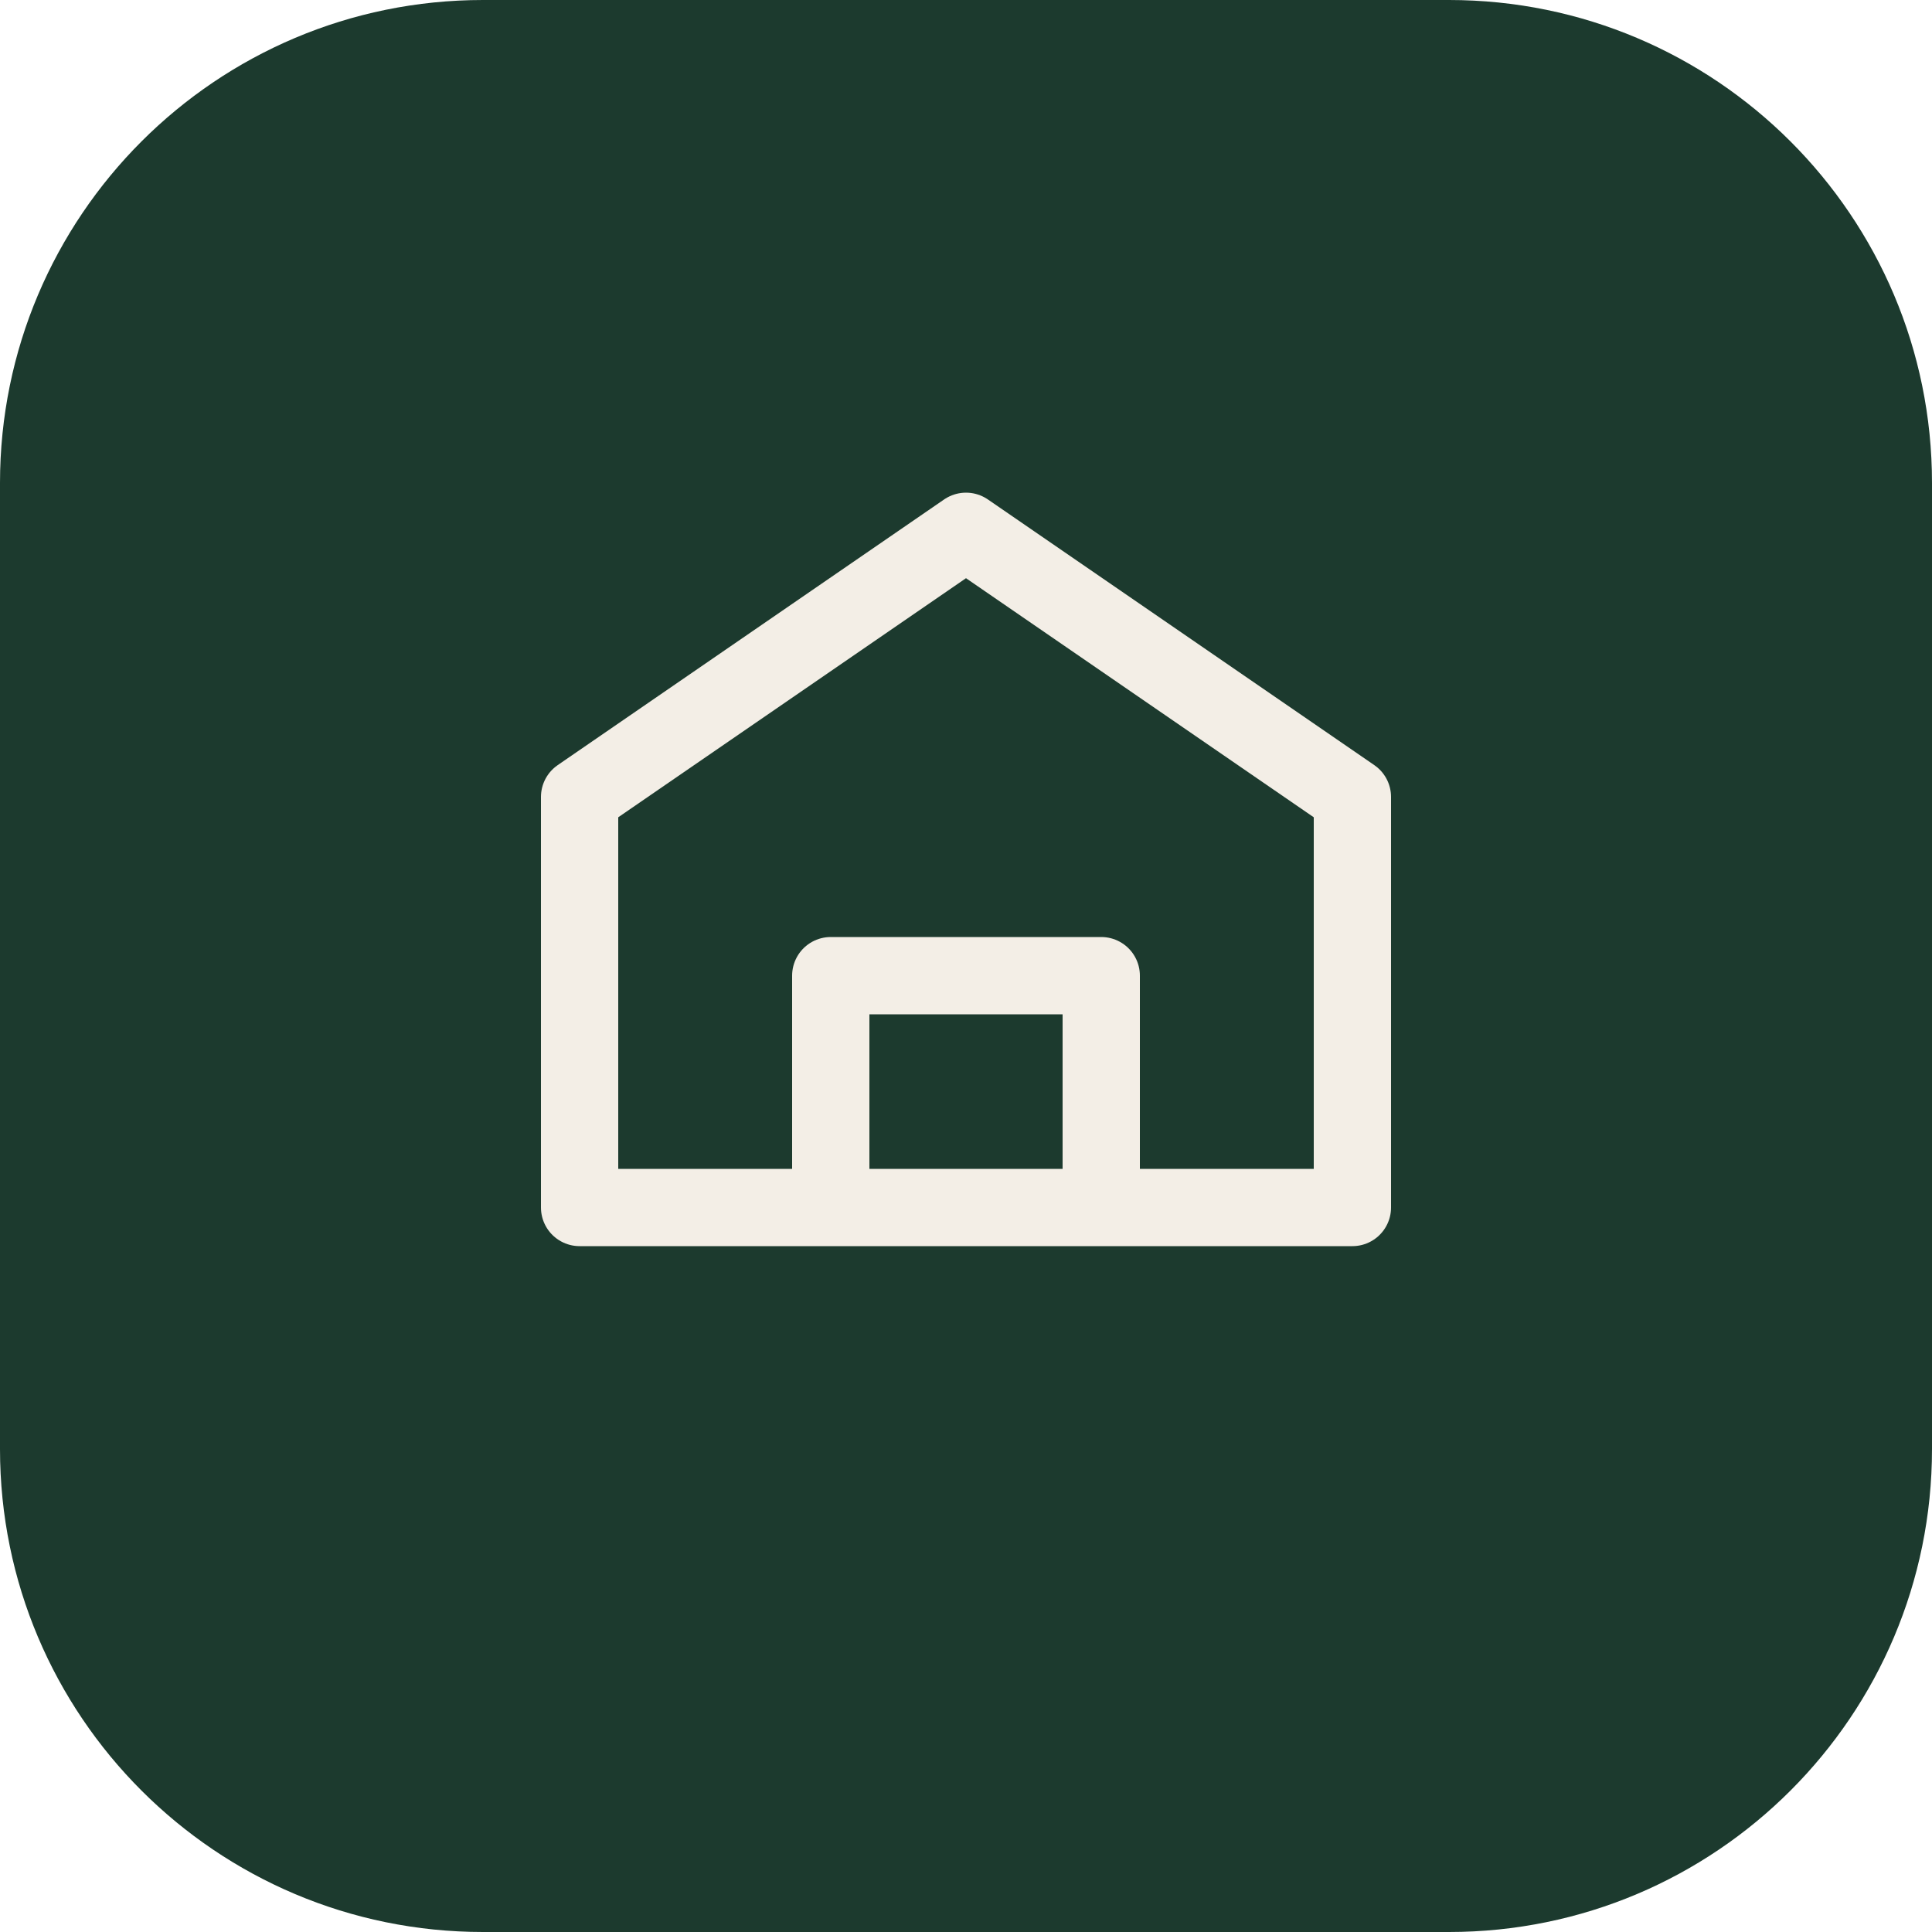
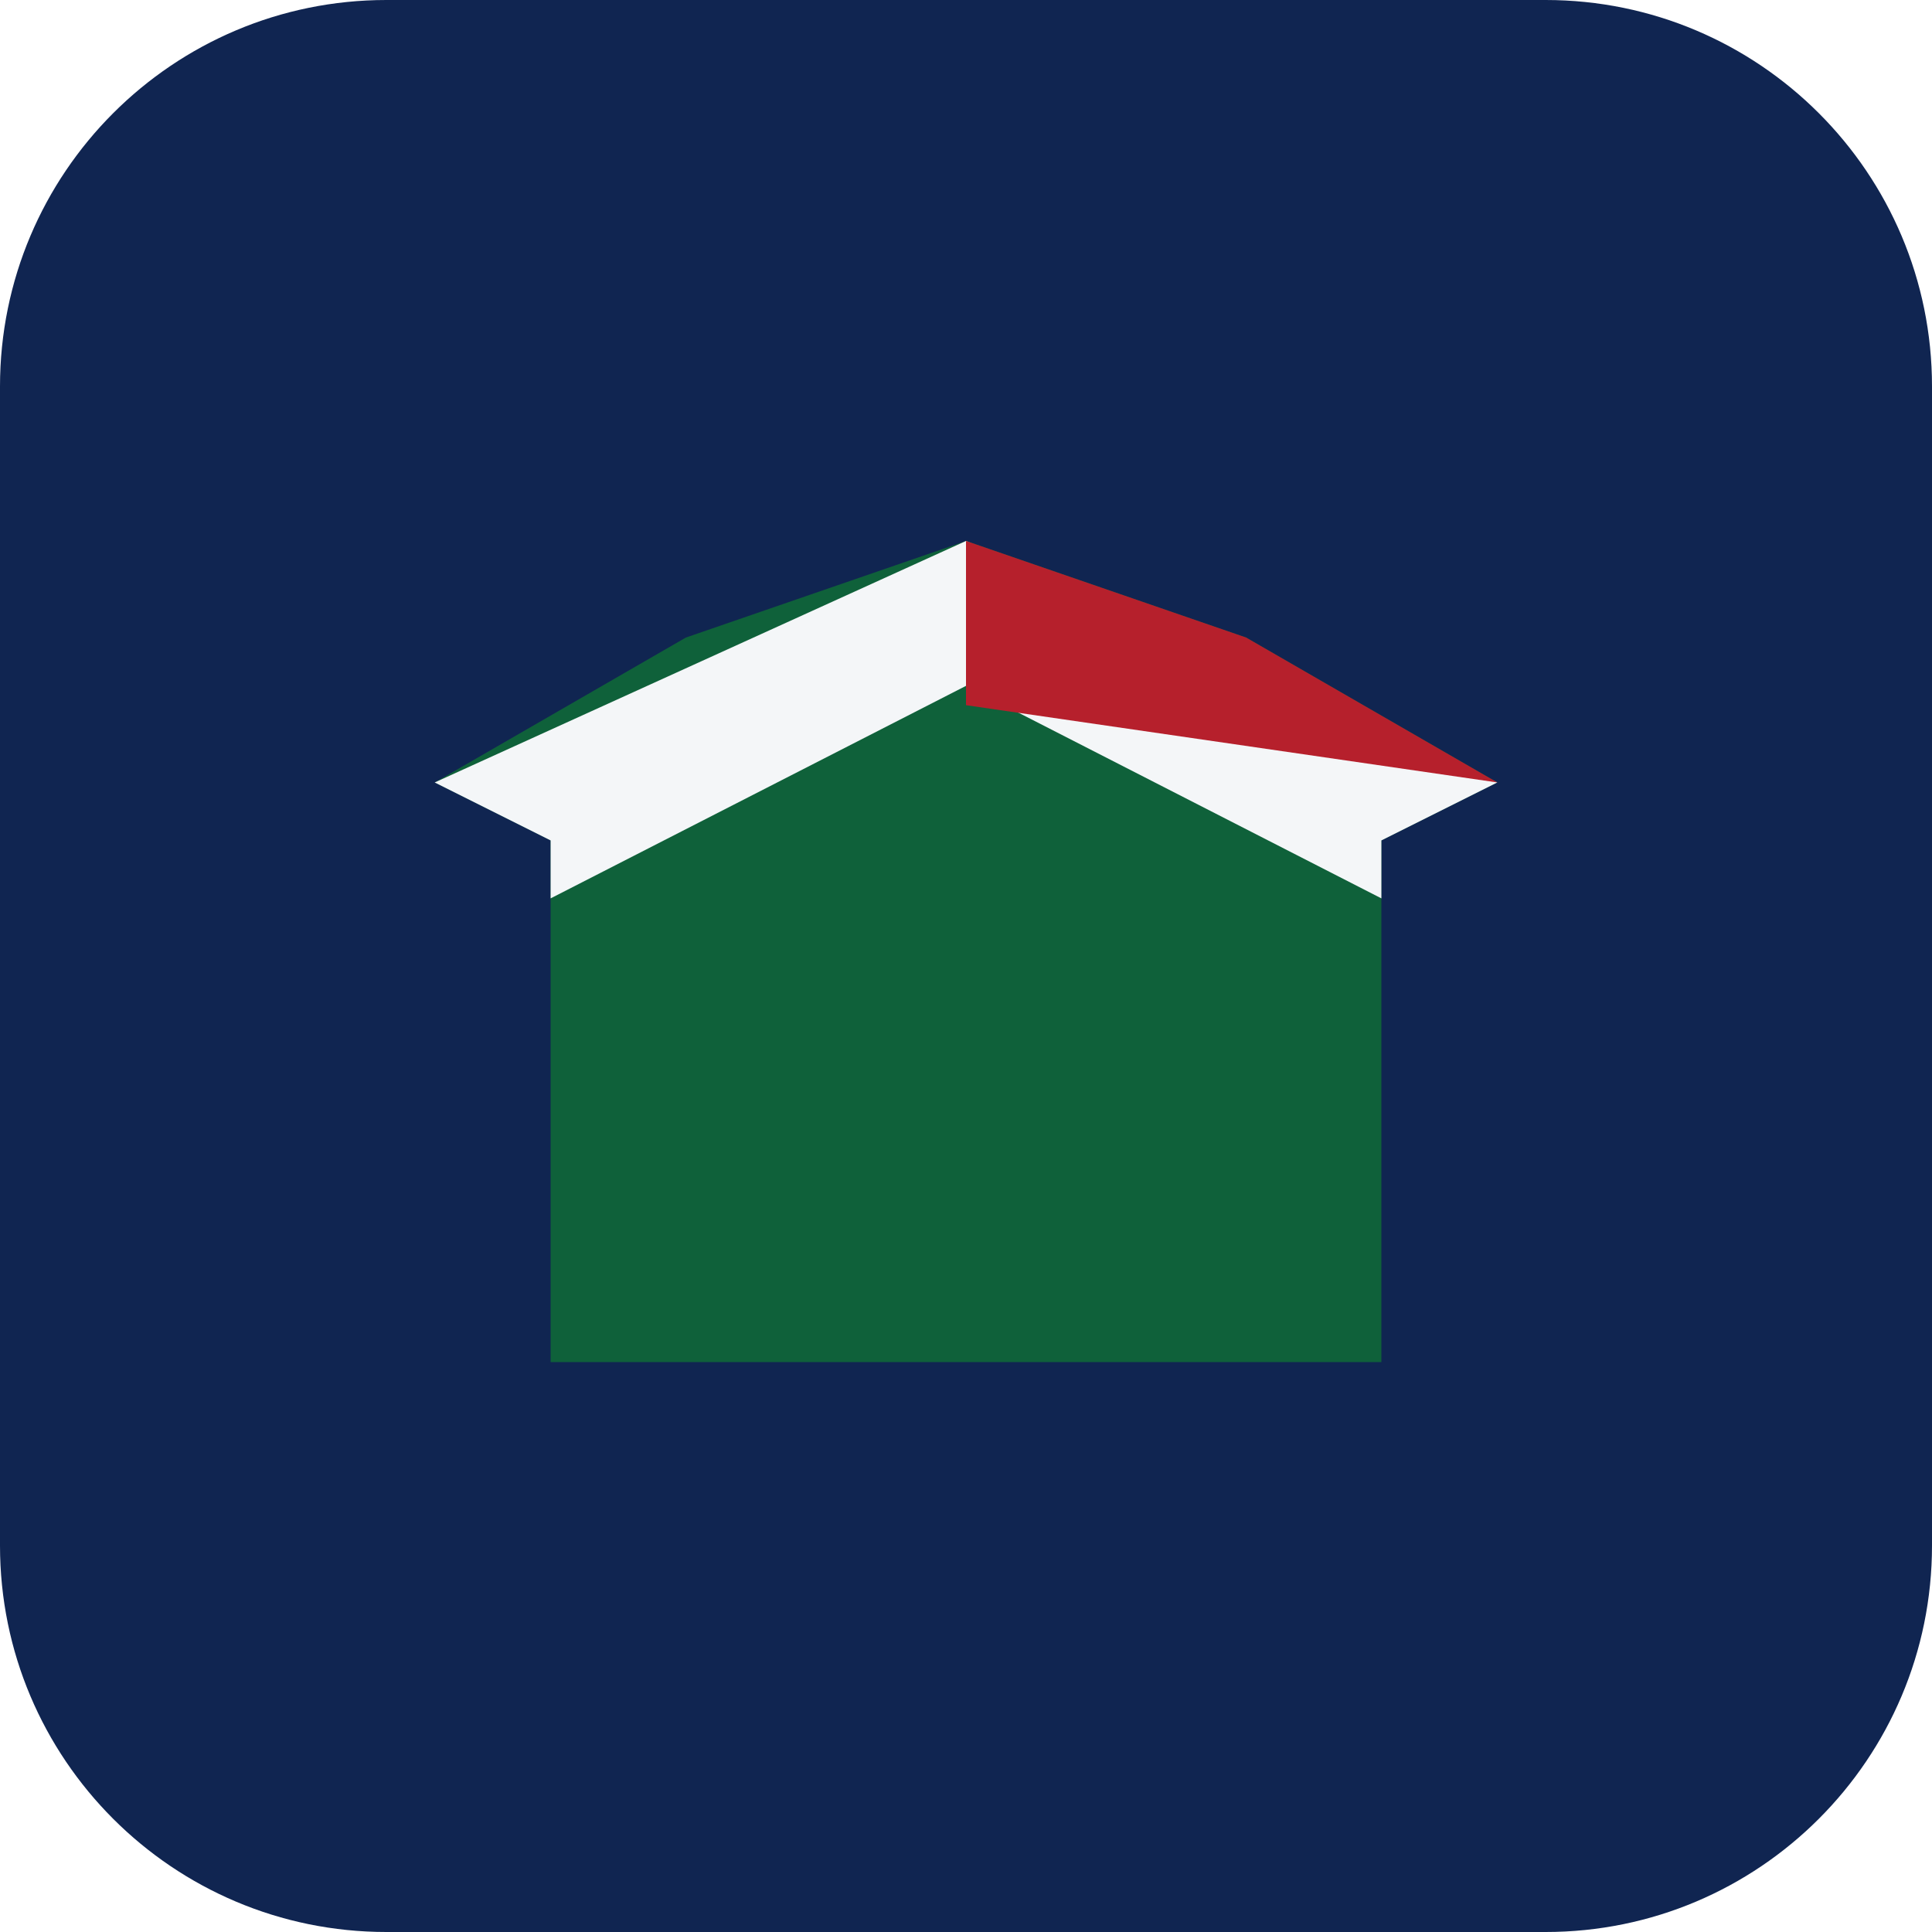
<svg xmlns="http://www.w3.org/2000/svg" viewBox="0 0 40 40" fill="none">
-   <rect width="40" height="40" rx="10" fill="#1C3A2E" />
-   <path d="M12 25 V16.5 L20 11 L28 16.5 V25 H12Z" stroke="#F3EEE6" stroke-width="1.6" stroke-linejoin="round" />
-   <path d="M17.2 25 V20.2 H22.8 V25" stroke="#F3EEE6" stroke-width="1.6" stroke-linejoin="round" />
+   <rect width="40" height="40" rx="8" fill="#102551" />
+   <path d="M9 16.2 L14.2 13.2 L20 11.2 L25.8 13.2 L31 16.2 L28.6 17.4 L28.6 28.2 L11.4 28.2 L11.4 17.4 Z" fill="#0F613A" />
+   <path d="M9 16.2 L20 11.2 L31 16.2 L28.6 17.4 L28.6 18.6 L20 14.2 L11.4 18.6 L11.4 17.4 Z" fill="#F4F6F8" />
+   <path d="M20 11.2 L25.8 13.2 L31 16.2 L20 14.6 Z" fill="#B6202C" />
</svg>
